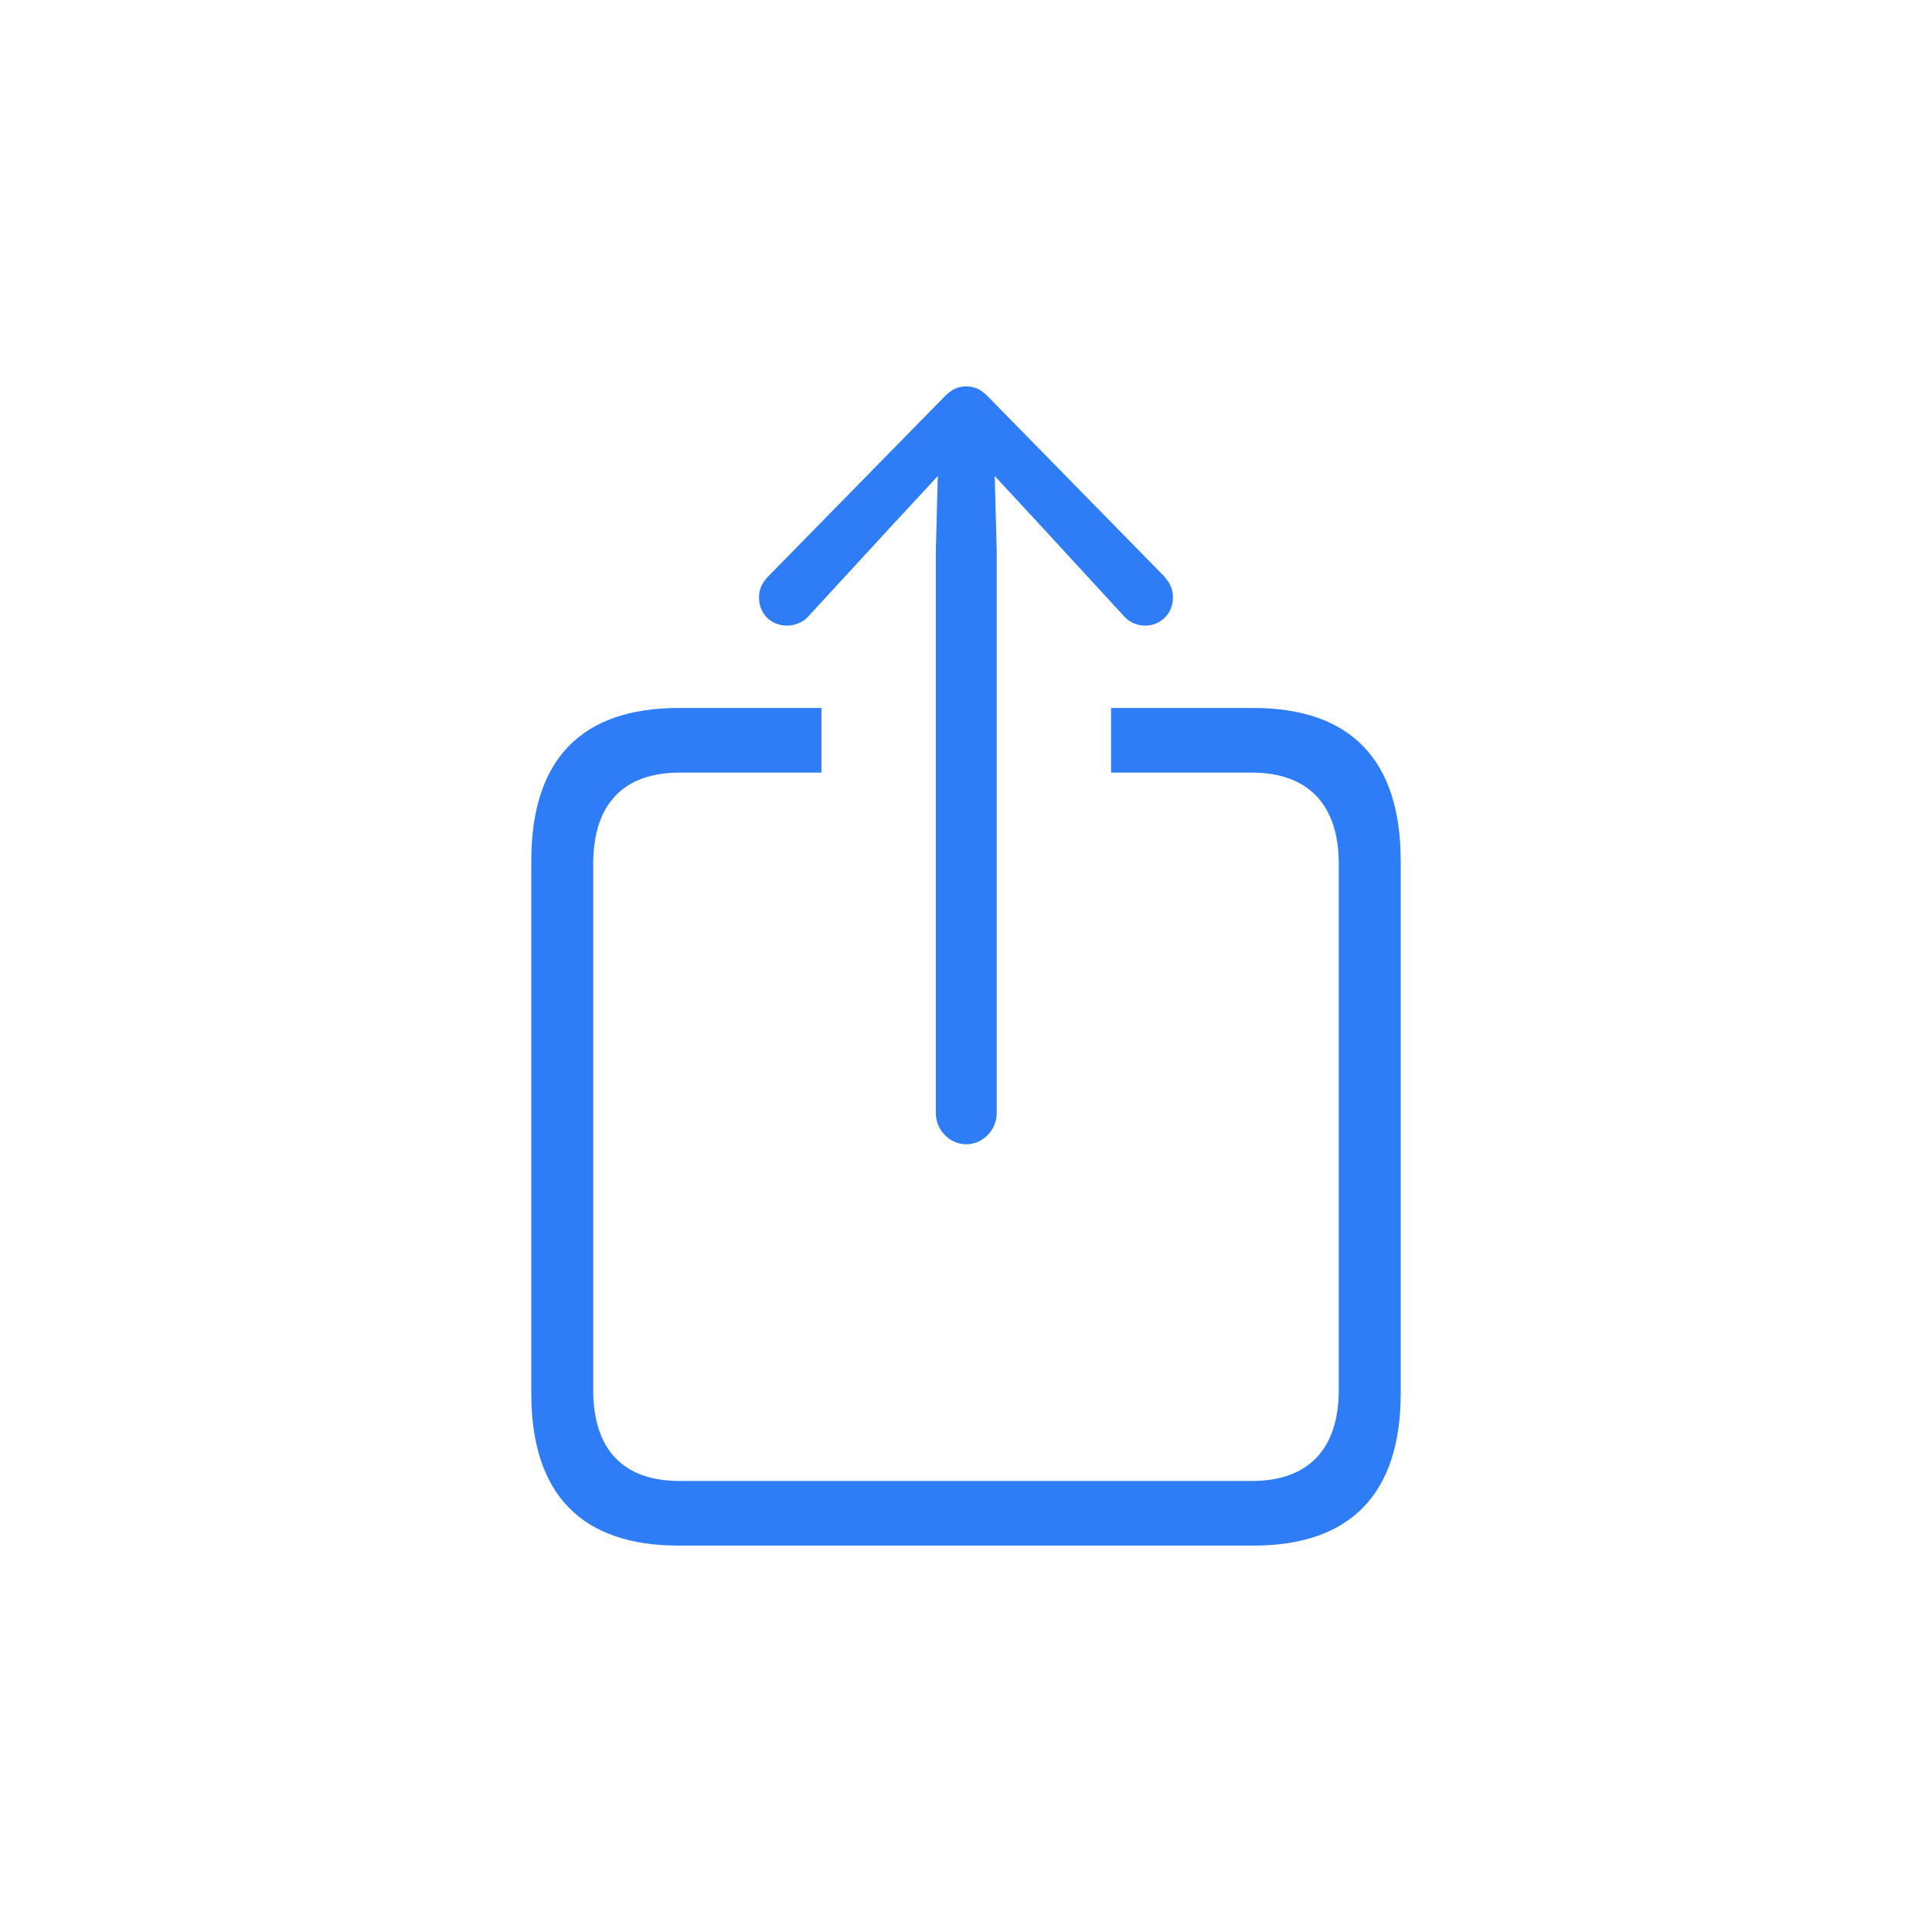
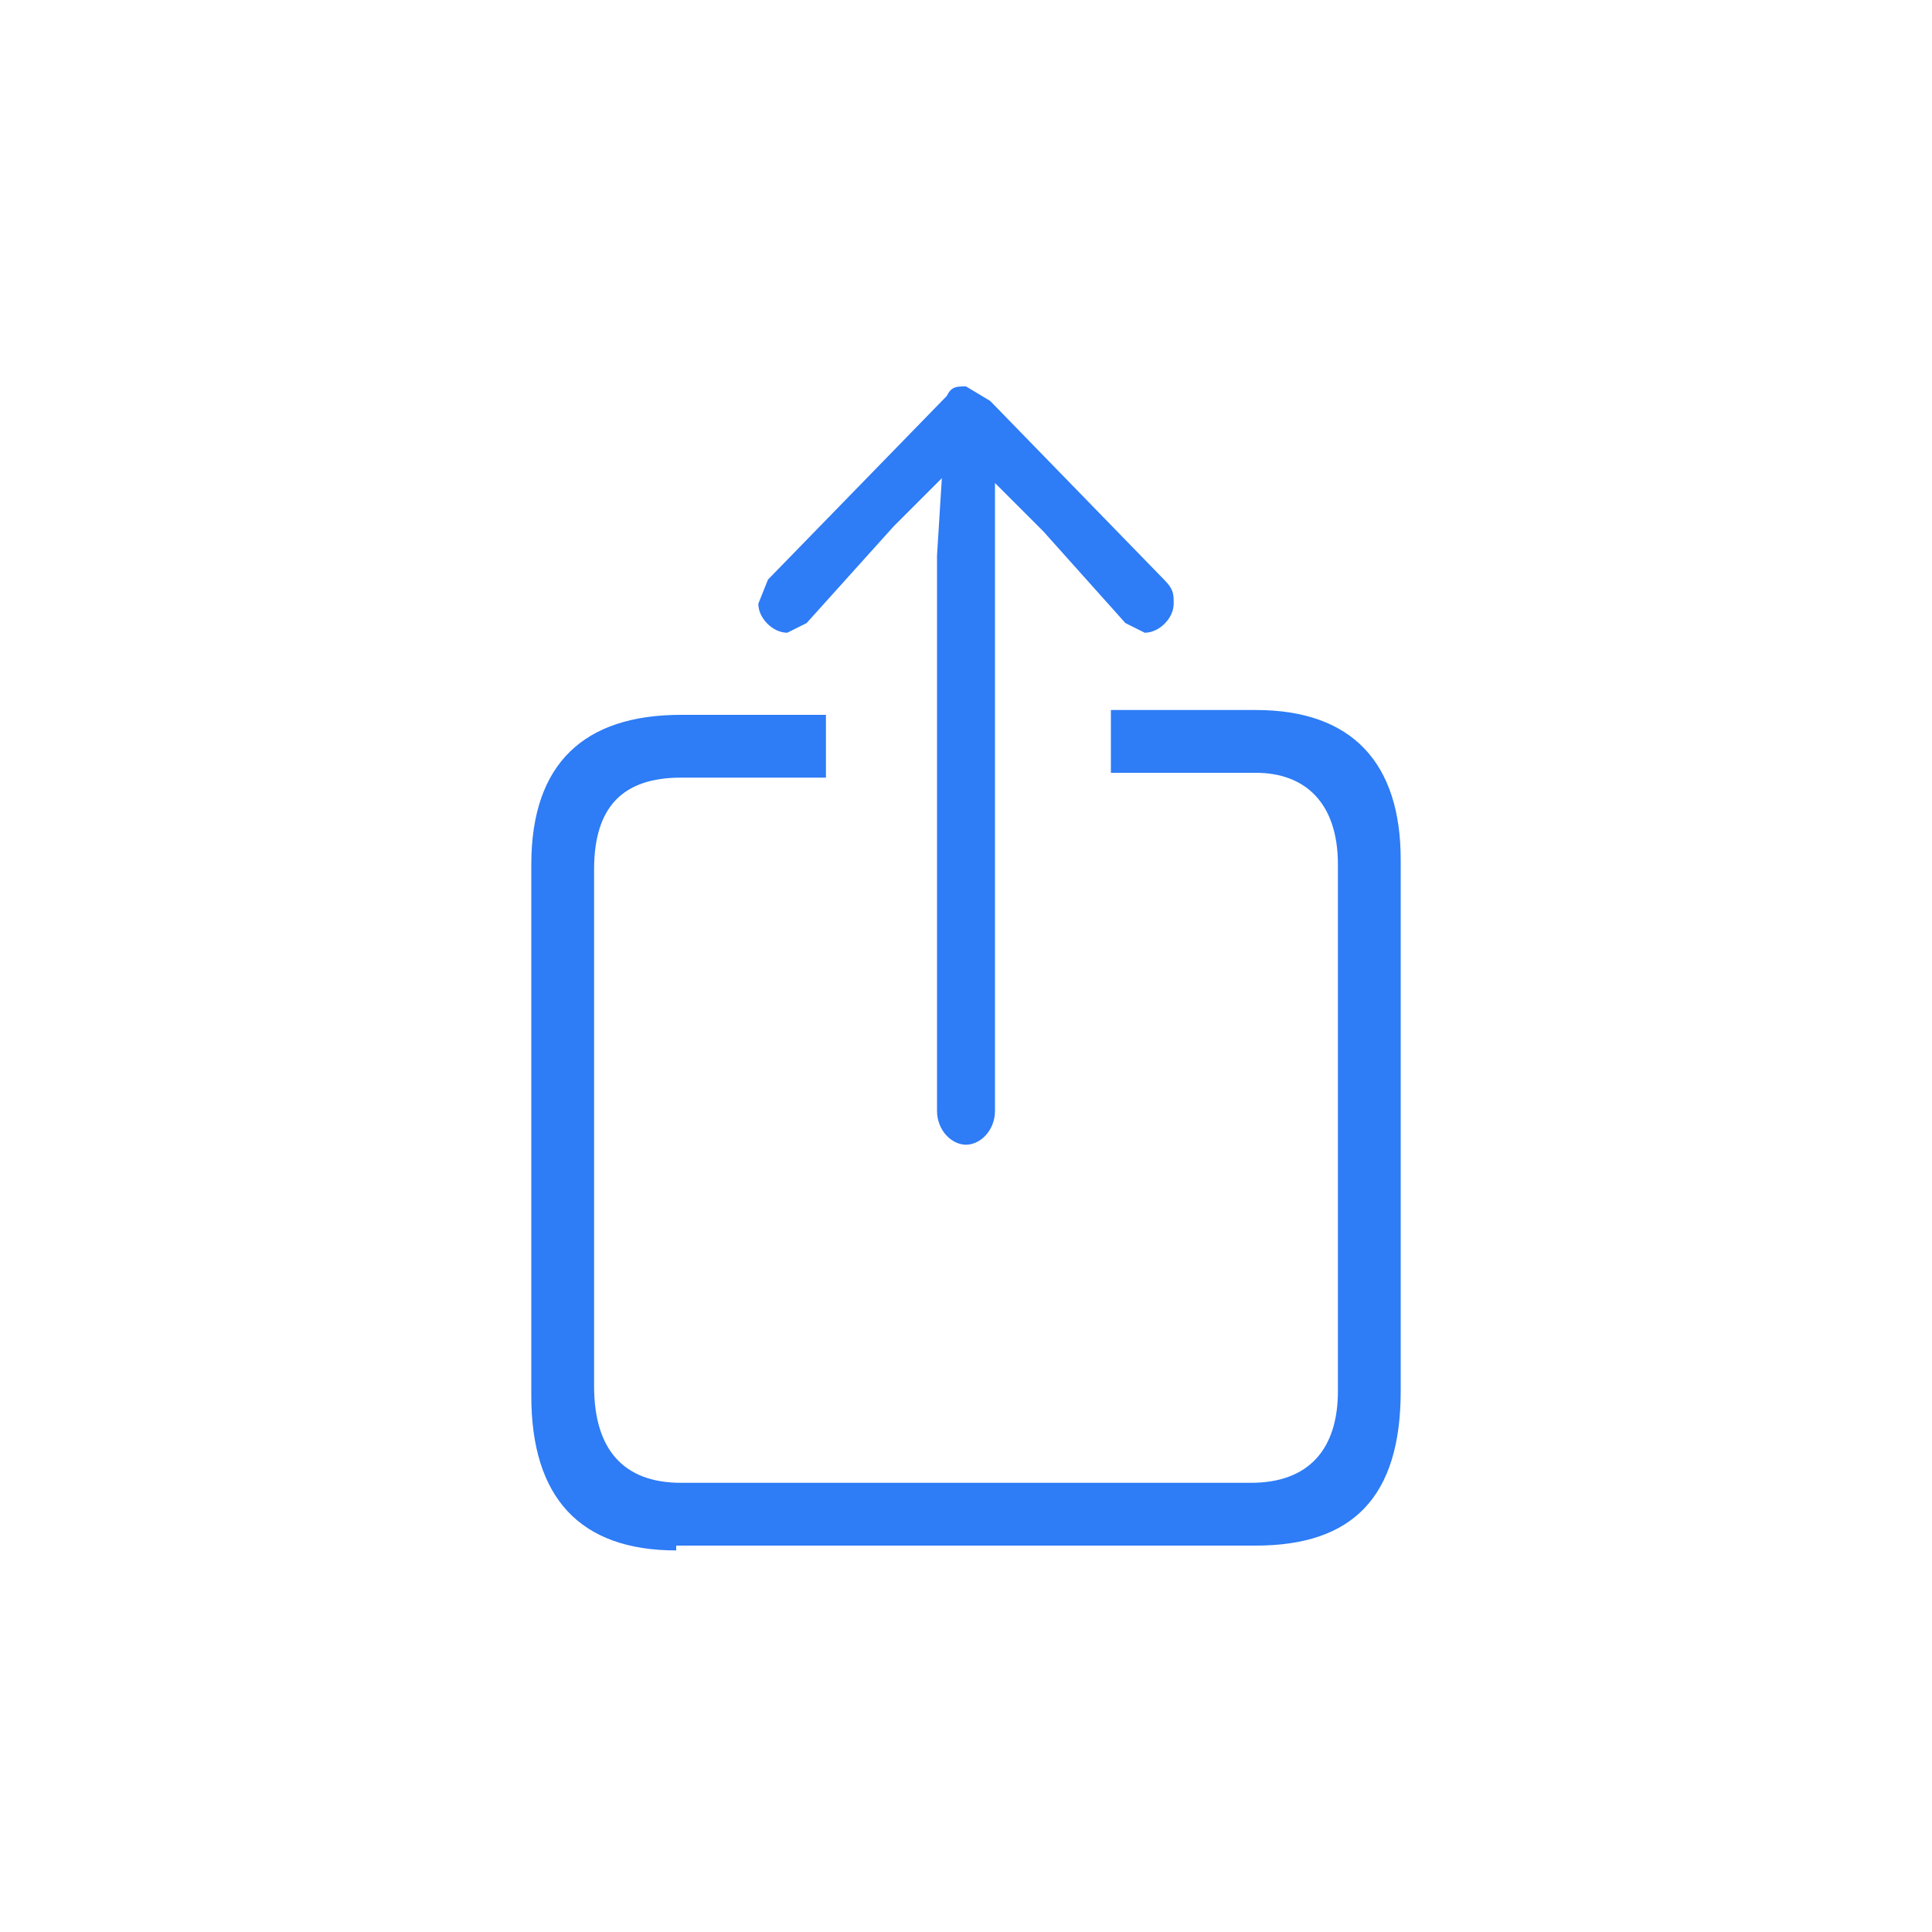
<svg xmlns="http://www.w3.org/2000/svg" viewBox="0 0 40 40">
-   <path d="M20.005 23.691C20.346 23.691 20.636 23.399 20.636 23.043V11.421L20.595 9.856L21.515 10.849L23.272 12.759C23.386 12.889 23.551 12.953 23.706 12.953C24.027 12.953 24.285 12.705 24.285 12.37C24.285 12.187 24.213 12.058 24.099 11.928L20.46 8.216C20.305 8.054 20.171 8 20.005 8C19.84 8 19.705 8.054 19.55 8.216L15.911 11.928C15.787 12.058 15.714 12.187 15.714 12.37C15.714 12.705 15.963 12.953 16.294 12.953C16.449 12.953 16.624 12.889 16.738 12.759L18.496 10.849L19.416 9.856L19.375 11.421V23.043C19.375 23.399 19.664 23.691 20.005 23.691ZM14.05 32H25.95C27.966 32 29 30.921 29 28.849V17.82C29 15.737 27.966 14.658 25.95 14.658H23.003V15.996H25.919C27.067 15.996 27.718 16.644 27.718 17.885V28.773C27.718 30.025 27.067 30.662 25.919 30.662H14.071C12.913 30.662 12.282 30.025 12.282 28.773V17.885C12.282 16.644 12.913 15.996 14.071 15.996H17.007V14.658H14.05C12.034 14.658 11 15.727 11 17.82V28.849C11 30.932 12.034 32 14.05 32Z" fill="#2E7CF6" />
+   <path d="M20 23.7c.3 0 .6-.3.6-.7V10l1 1 1.7 1.9.4.2c.3 0 .6-.3.6-.6 0-.2 0-.3-.2-.5l-3.6-3.7L20 8c-.2 0-.3 0-.4.2L15.9 12l-.2.5c0 .3.3.6.6.6l.4-.2 1.8-2 1-1-.1 1.6V23c0 .4.3.7.6.7ZM14 32h12c2 0 3-1 3-3.2v-11c0-2-1-3.1-3-3.1h-3V16h3c1 0 1.7.6 1.7 1.9v10.9c0 1.2-.6 1.9-1.8 1.9H14.1c-1.2 0-1.8-.7-1.8-2V18c0-1.3.6-1.9 1.8-1.9h3v-1.3h-3c-2 0-3.1 1-3.1 3.1v11c0 2.1 1 3.2 3 3.2Z" fill="#2E7CF6" />
</svg>
